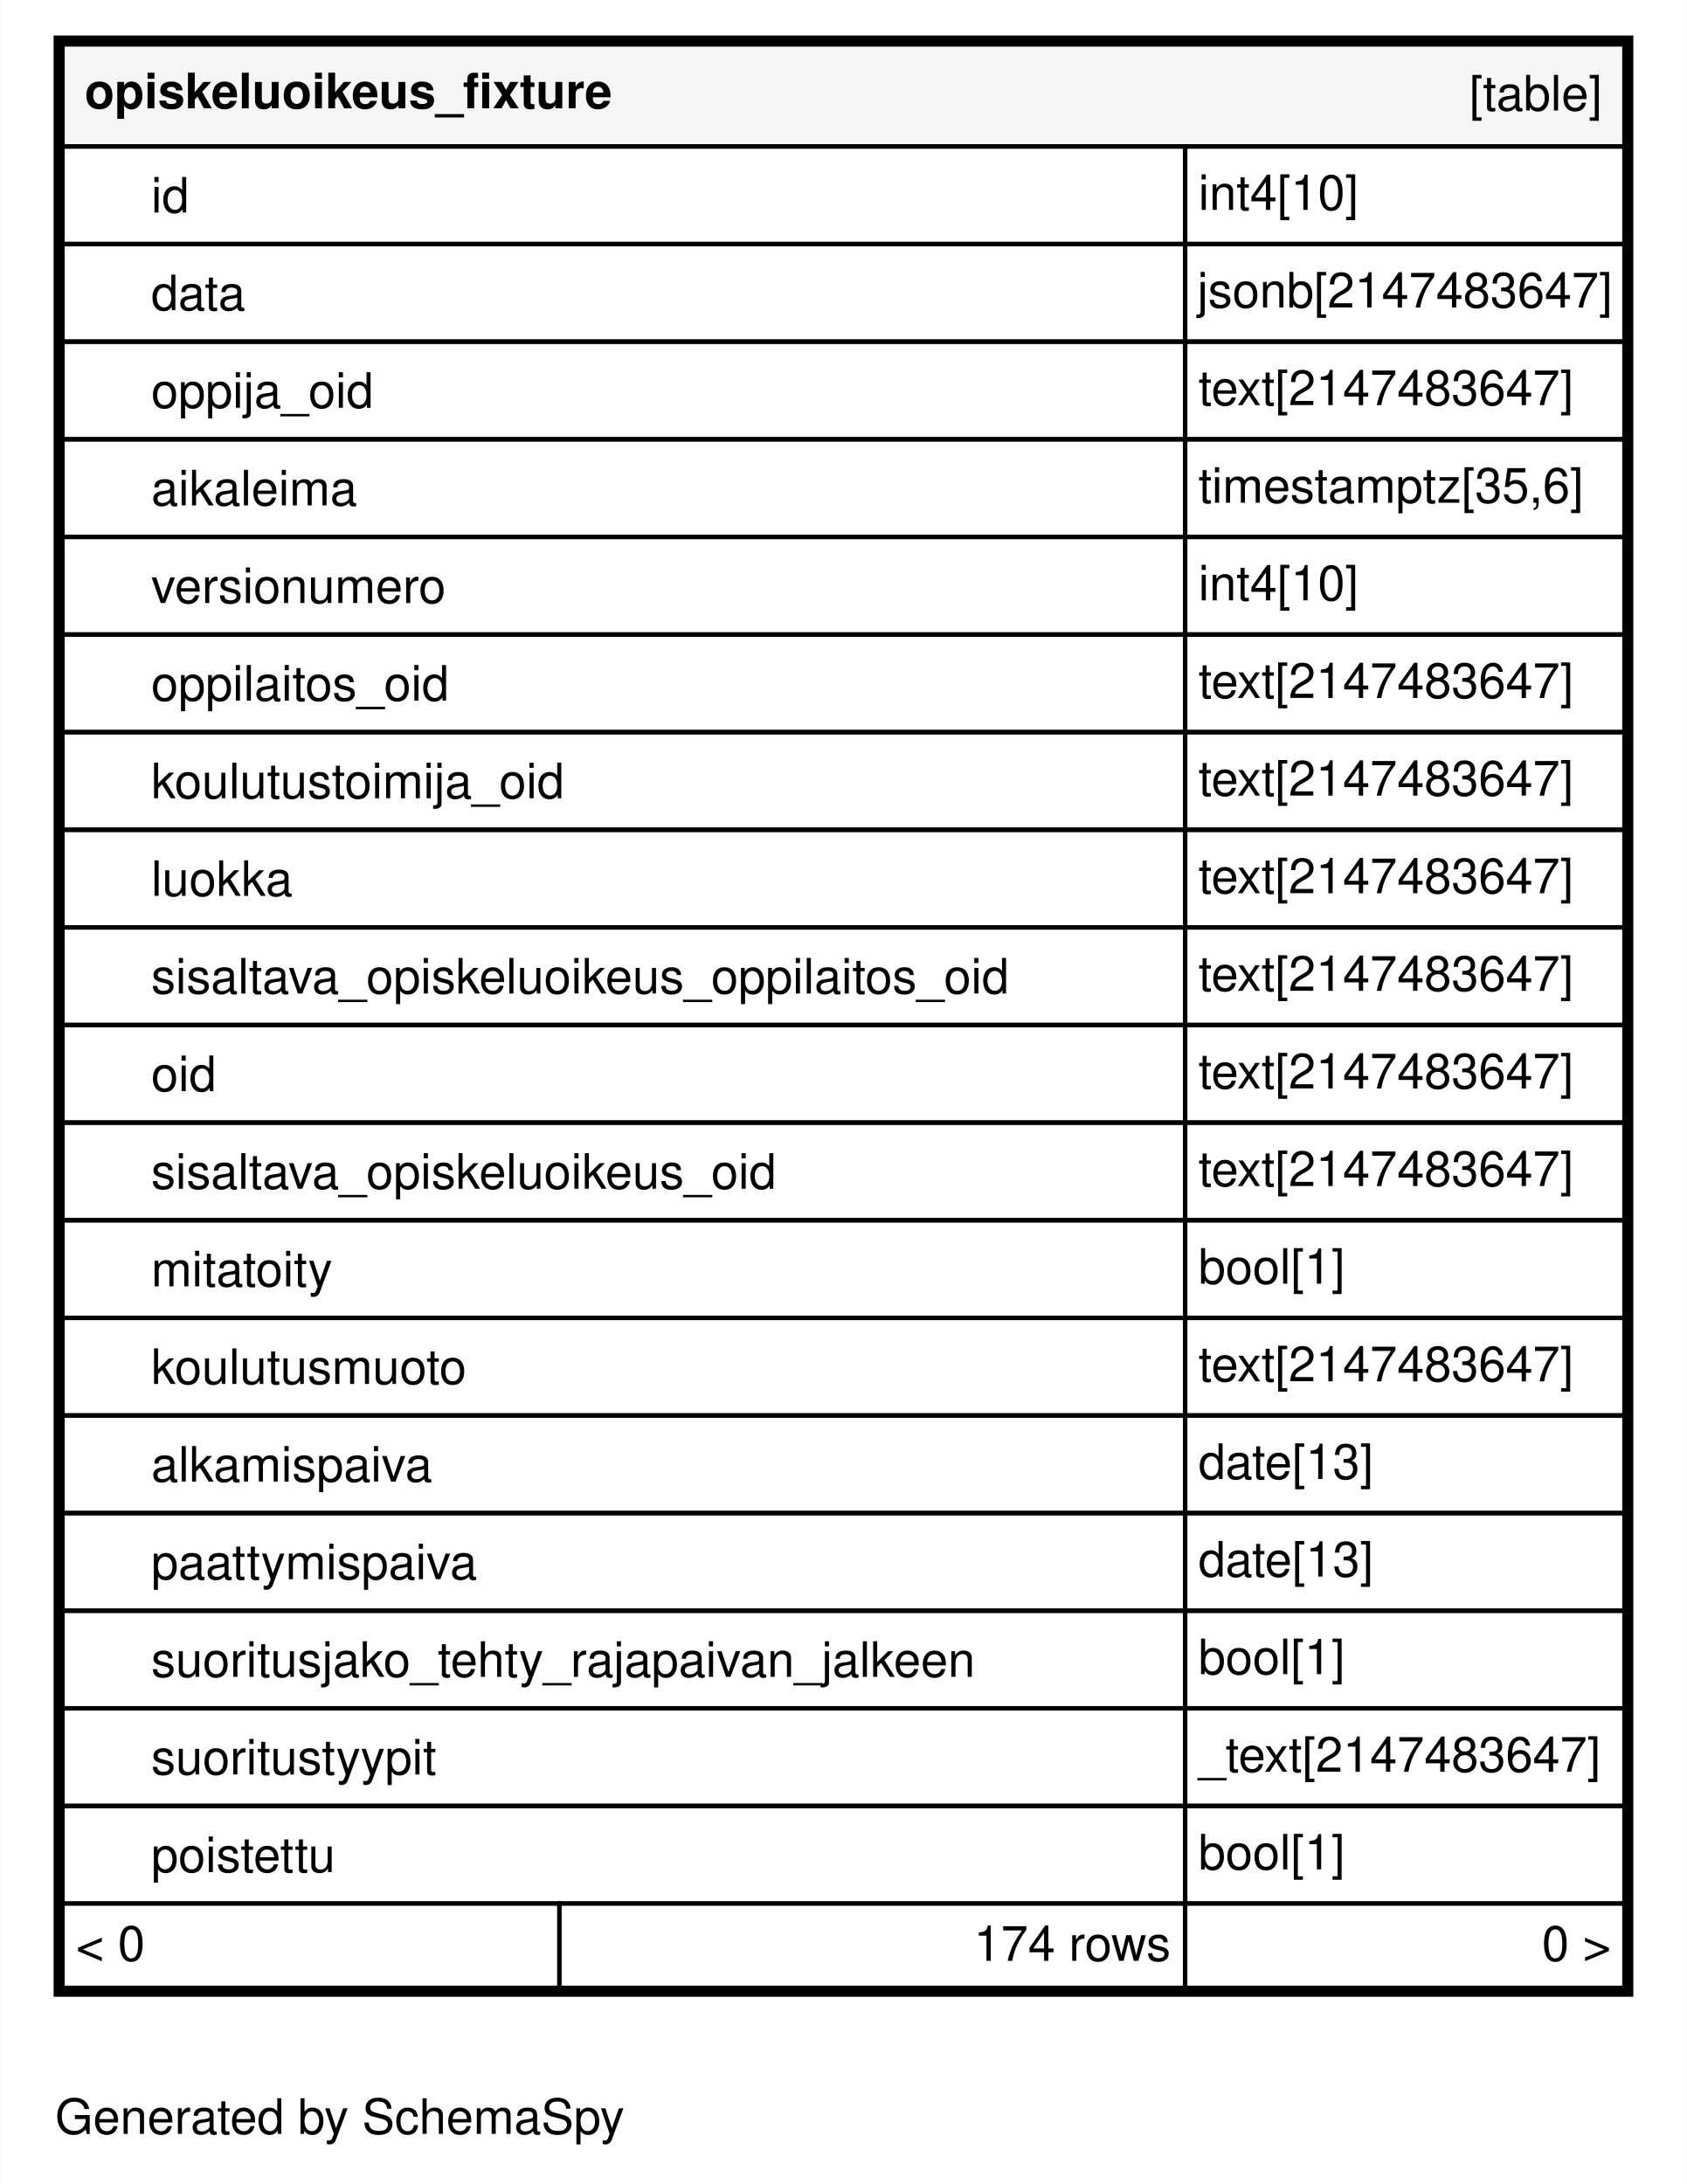
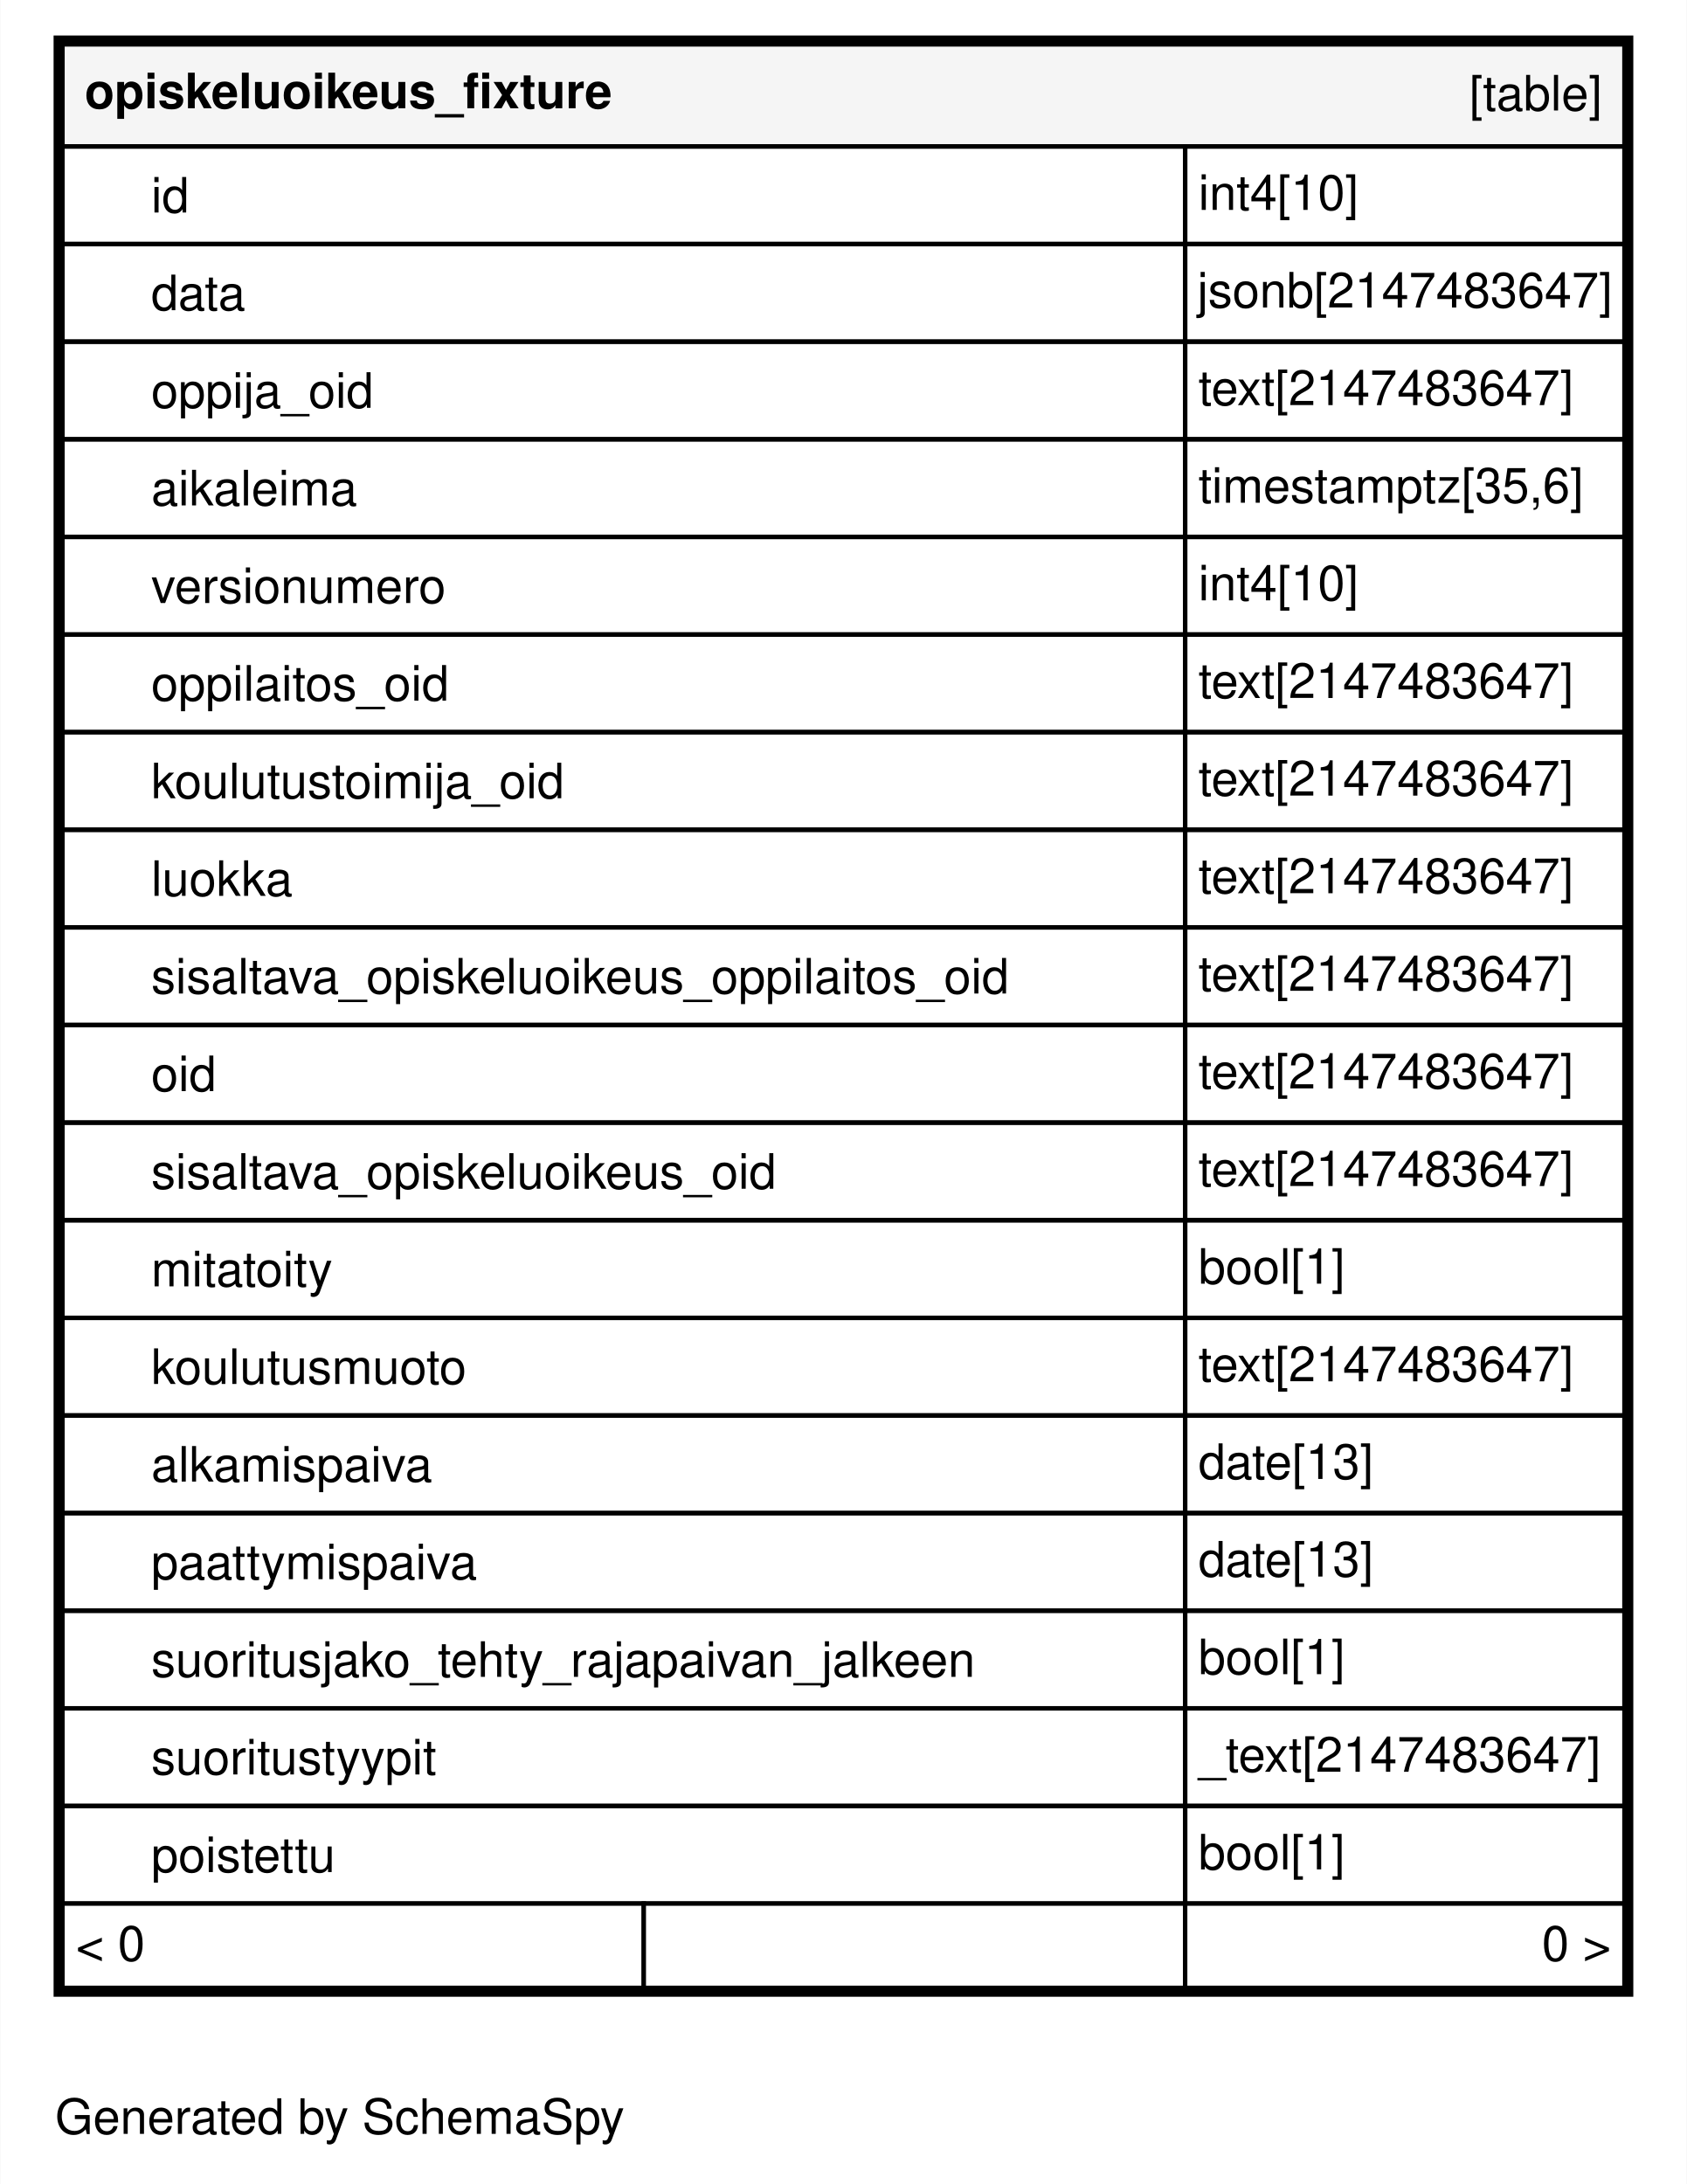
<svg xmlns="http://www.w3.org/2000/svg" xmlns:xlink="http://www.w3.org/1999/xlink" width="380pt" height="492pt" viewBox="0.00 0.00 380.00 492.20">
  <g id="graph0" class="graph" transform="scale(1 1) rotate(0) translate(4 488.2)">
    <polygon fill="#ffffff" stroke="transparent" points="-4,4 -4,-488.2 376,-488.2 376,4 -4,4" />
    <text text-anchor="middle" x="72.494" y="-7.3" font-family="Helvetica,sans-Serif" font-size="11.00" fill="#000000">Generated by SchemaSpy</text>
    <g id="node1" class="node">
      <g id="a_node1">
        <a xlink:href="../../tables/opiskeluoikeus_fixture.html" xlink:title="opiskeluoikeus_fixture" target="_top">
          <polygon fill="#ffffff" stroke="transparent" points="8,-38.2 8,-480.2 364,-480.2 364,-38.2 8,-38.2" />
          <polygon fill="#f5f5f5" stroke="transparent" points="10,-455.2 10,-478.2 362,-478.2 362,-455.2 10,-455.2" />
          <polygon fill="none" stroke="#000000" points="10,-455.2 10,-478.2 362,-478.2 362,-455.2 10,-455.2" />
          <text text-anchor="start" x="15" y="-463.8" font-family="Helvetica,sans-Serif" font-weight="bold" font-size="11.00" fill="#000000">opiskeluoikeus_fixture</text>
          <text text-anchor="start" x="327.044" y="-463.3" font-family="Helvetica,sans-Serif" font-size="11.00" fill="#000000">[table]</text>
          <polygon fill="none" stroke="#000000" points="10,-433.2 10,-455.2 263,-455.2 263,-433.2 10,-433.2" />
          <text text-anchor="start" x="30" y="-440.3" font-family="Helvetica,sans-Serif" font-size="11.00" fill="#000000">id</text>
          <polygon fill="none" stroke="#000000" points="263,-433.2 263,-455.2 362,-455.2 362,-433.2 263,-433.2" />
          <text text-anchor="start" x="266" y="-440.9" font-family="Helvetica,sans-Serif" font-size="11.00" fill="#000000">int4[10]</text>
          <polygon fill="none" stroke="#000000" points="10,-411.2 10,-433.2 263,-433.2 263,-411.2 10,-411.2" />
          <text text-anchor="start" x="30" y="-418.3" font-family="Helvetica,sans-Serif" font-size="11.00" fill="#000000">data</text>
          <polygon fill="none" stroke="#000000" points="263,-411.2 263,-433.2 362,-433.2 362,-411.2 263,-411.2" />
          <text text-anchor="start" x="265.726" y="-418.9" font-family="Helvetica,sans-Serif" font-size="11.00" fill="#000000">jsonb[2147483647]</text>
          <polygon fill="none" stroke="#000000" points="10,-389.2 10,-411.2 263,-411.2 263,-389.2 10,-389.2" />
          <text text-anchor="start" x="30" y="-396.3" font-family="Helvetica,sans-Serif" font-size="11.00" fill="#000000">oppija_oid</text>
          <polygon fill="none" stroke="#000000" points="263,-389.2 263,-411.2 362,-411.2 362,-389.2 263,-389.2" />
          <text text-anchor="start" x="266" y="-396.9" font-family="Helvetica,sans-Serif" font-size="11.00" fill="#000000">text[2147483647]</text>
          <polygon fill="none" stroke="#000000" points="10,-367.2 10,-389.2 263,-389.2 263,-367.2 10,-367.2" />
          <text text-anchor="start" x="30" y="-374.3" font-family="Helvetica,sans-Serif" font-size="11.00" fill="#000000">aikaleima</text>
          <polygon fill="none" stroke="#000000" points="263,-367.2 263,-389.2 362,-389.2 362,-367.2 263,-367.2" />
          <text text-anchor="start" x="266" y="-374.9" font-family="Helvetica,sans-Serif" font-size="11.00" fill="#000000">timestamptz[35,6]</text>
          <polygon fill="none" stroke="#000000" points="10,-345.2 10,-367.2 263,-367.2 263,-345.2 10,-345.2" />
          <text text-anchor="start" x="30" y="-352.3" font-family="Helvetica,sans-Serif" font-size="11.00" fill="#000000">versionumero</text>
          <polygon fill="none" stroke="#000000" points="263,-345.2 263,-367.2 362,-367.2 362,-345.2 263,-345.2" />
          <text text-anchor="start" x="266" y="-352.9" font-family="Helvetica,sans-Serif" font-size="11.00" fill="#000000">int4[10]</text>
          <polygon fill="none" stroke="#000000" points="10,-323.2 10,-345.2 263,-345.2 263,-323.2 10,-323.2" />
          <text text-anchor="start" x="30" y="-330.3" font-family="Helvetica,sans-Serif" font-size="11.00" fill="#000000">oppilaitos_oid</text>
          <polygon fill="none" stroke="#000000" points="263,-323.2 263,-345.2 362,-345.2 362,-323.2 263,-323.2" />
          <text text-anchor="start" x="266" y="-330.9" font-family="Helvetica,sans-Serif" font-size="11.00" fill="#000000">text[2147483647]</text>
          <polygon fill="none" stroke="#000000" points="10,-301.2 10,-323.2 263,-323.2 263,-301.2 10,-301.2" />
          <text text-anchor="start" x="30" y="-308.3" font-family="Helvetica,sans-Serif" font-size="11.00" fill="#000000">koulutustoimija_oid</text>
          <polygon fill="none" stroke="#000000" points="263,-301.2 263,-323.2 362,-323.2 362,-301.2 263,-301.2" />
          <text text-anchor="start" x="266" y="-308.9" font-family="Helvetica,sans-Serif" font-size="11.00" fill="#000000">text[2147483647]</text>
          <polygon fill="none" stroke="#000000" points="10,-279.2 10,-301.2 263,-301.2 263,-279.2 10,-279.2" />
          <text text-anchor="start" x="30" y="-286.3" font-family="Helvetica,sans-Serif" font-size="11.00" fill="#000000">luokka</text>
          <polygon fill="none" stroke="#000000" points="263,-279.2 263,-301.2 362,-301.2 362,-279.2 263,-279.2" />
          <text text-anchor="start" x="266" y="-286.9" font-family="Helvetica,sans-Serif" font-size="11.00" fill="#000000">text[2147483647]</text>
          <polygon fill="none" stroke="#000000" points="10,-257.2 10,-279.2 263,-279.2 263,-257.2 10,-257.2" />
          <text text-anchor="start" x="30" y="-264.3" font-family="Helvetica,sans-Serif" font-size="11.00" fill="#000000">sisaltava_opiskeluoikeus_oppilaitos_oid</text>
          <polygon fill="none" stroke="#000000" points="263,-257.2 263,-279.2 362,-279.2 362,-257.2 263,-257.2" />
          <text text-anchor="start" x="266" y="-264.9" font-family="Helvetica,sans-Serif" font-size="11.00" fill="#000000">text[2147483647]</text>
          <polygon fill="none" stroke="#000000" points="10,-235.2 10,-257.2 263,-257.2 263,-235.2 10,-235.2" />
          <text text-anchor="start" x="30" y="-242.3" font-family="Helvetica,sans-Serif" font-size="11.00" fill="#000000">oid</text>
          <polygon fill="none" stroke="#000000" points="263,-235.2 263,-257.2 362,-257.2 362,-235.2 263,-235.2" />
          <text text-anchor="start" x="266" y="-242.9" font-family="Helvetica,sans-Serif" font-size="11.00" fill="#000000">text[2147483647]</text>
          <polygon fill="none" stroke="#000000" points="10,-213.2 10,-235.2 263,-235.2 263,-213.2 10,-213.2" />
          <text text-anchor="start" x="30" y="-220.3" font-family="Helvetica,sans-Serif" font-size="11.00" fill="#000000">sisaltava_opiskeluoikeus_oid</text>
          <polygon fill="none" stroke="#000000" points="263,-213.2 263,-235.2 362,-235.2 362,-213.2 263,-213.2" />
          <text text-anchor="start" x="266" y="-220.9" font-family="Helvetica,sans-Serif" font-size="11.00" fill="#000000">text[2147483647]</text>
          <polygon fill="none" stroke="#000000" points="10,-191.2 10,-213.2 263,-213.2 263,-191.2 10,-191.2" />
          <text text-anchor="start" x="30" y="-198.3" font-family="Helvetica,sans-Serif" font-size="11.00" fill="#000000">mitatoity</text>
          <polygon fill="none" stroke="#000000" points="263,-191.2 263,-213.2 362,-213.2 362,-191.2 263,-191.2" />
          <text text-anchor="start" x="266" y="-198.9" font-family="Helvetica,sans-Serif" font-size="11.00" fill="#000000">bool[1]</text>
          <polygon fill="none" stroke="#000000" points="10,-169.2 10,-191.2 263,-191.2 263,-169.2 10,-169.2" />
          <text text-anchor="start" x="30" y="-176.3" font-family="Helvetica,sans-Serif" font-size="11.00" fill="#000000">koulutusmuoto</text>
          <polygon fill="none" stroke="#000000" points="263,-169.2 263,-191.2 362,-191.2 362,-169.2 263,-169.2" />
          <text text-anchor="start" x="266" y="-176.9" font-family="Helvetica,sans-Serif" font-size="11.00" fill="#000000">text[2147483647]</text>
          <polygon fill="none" stroke="#000000" points="10,-147.2 10,-169.2 263,-169.2 263,-147.2 10,-147.2" />
          <text text-anchor="start" x="30" y="-154.3" font-family="Helvetica,sans-Serif" font-size="11.00" fill="#000000">alkamispaiva</text>
          <polygon fill="none" stroke="#000000" points="263,-147.2 263,-169.2 362,-169.2 362,-147.2 263,-147.2" />
          <text text-anchor="start" x="266" y="-154.9" font-family="Helvetica,sans-Serif" font-size="11.00" fill="#000000">date[13]</text>
          <polygon fill="none" stroke="#000000" points="10,-125.2 10,-147.2 263,-147.2 263,-125.2 10,-125.2" />
          <text text-anchor="start" x="30" y="-132.3" font-family="Helvetica,sans-Serif" font-size="11.00" fill="#000000">paattymispaiva</text>
          <polygon fill="none" stroke="#000000" points="263,-125.2 263,-147.2 362,-147.2 362,-125.2 263,-125.2" />
          <text text-anchor="start" x="266" y="-132.9" font-family="Helvetica,sans-Serif" font-size="11.00" fill="#000000">date[13]</text>
          <polygon fill="none" stroke="#000000" points="10,-103.2 10,-125.2 263,-125.2 263,-103.2 10,-103.2" />
          <text text-anchor="start" x="30" y="-110.3" font-family="Helvetica,sans-Serif" font-size="11.00" fill="#000000">suoritusjako_tehty_rajapaivan_jalkeen</text>
          <polygon fill="none" stroke="#000000" points="263,-103.2 263,-125.2 362,-125.2 362,-103.2 263,-103.2" />
          <text text-anchor="start" x="266" y="-110.9" font-family="Helvetica,sans-Serif" font-size="11.00" fill="#000000">bool[1]</text>
          <polygon fill="none" stroke="#000000" points="10,-81.2 10,-103.2 263,-103.2 263,-81.2 10,-81.2" />
          <text text-anchor="start" x="30" y="-88.3" font-family="Helvetica,sans-Serif" font-size="11.00" fill="#000000">suoritustyypit</text>
          <polygon fill="none" stroke="#000000" points="263,-81.2 263,-103.2 362,-103.2 362,-81.2 263,-81.2" />
          <text text-anchor="start" x="266" y="-88.9" font-family="Helvetica,sans-Serif" font-size="11.00" fill="#000000">_text[2147483647]</text>
          <polygon fill="none" stroke="#000000" points="10,-59.2 10,-81.2 263,-81.2 263,-59.2 10,-59.2" />
          <text text-anchor="start" x="30" y="-66.3" font-family="Helvetica,sans-Serif" font-size="11.00" fill="#000000">poistettu</text>
          <polygon fill="none" stroke="#000000" points="263,-59.2 263,-81.2 362,-81.2 362,-59.2 263,-59.2" />
          <text text-anchor="start" x="266" y="-66.9" font-family="Helvetica,sans-Serif" font-size="11.00" fill="#000000">bool[1]</text>
-           <polygon fill="#ffffff" stroke="transparent" points="10,-40.2 10,-59.2 122,-59.2 122,-40.2 10,-40.2" />
-           <polygon fill="none" stroke="#000000" points="10,-40.2 10,-59.2 122,-59.2 122,-40.2 10,-40.2" />
+           <polygon fill="#ffffff" stroke="transparent" points="10,-40.2 10,-59.2 141,-59.2 141,-40.2 10,-40.2" />
+           <polygon fill="none" stroke="#000000" points="10,-40.2 10,-59.2 141,-59.2 141,-40.2 10,-40.2" />
          <text text-anchor="start" x="13" y="-46.3" font-family="Helvetica,sans-Serif" font-size="11.00" fill="#000000">&lt; 0</text>
-           <polygon fill="#ffffff" stroke="transparent" points="122,-40.2 122,-59.2 263,-59.2 263,-40.2 122,-40.2" />
-           <polygon fill="none" stroke="#000000" points="122,-40.2 122,-59.2 263,-59.2 263,-40.2 122,-40.2" />
-           <text text-anchor="start" x="215.381" y="-46.3" font-family="Helvetica,sans-Serif" font-size="11.00" fill="#000000">174 rows</text>
+           <polygon fill="#ffffff" stroke="transparent" points="141,-40.2 141,-59.2 263,-59.2 263,-40.2 141,-40.2" />
+           <polygon fill="none" stroke="#000000" points="141,-40.2 141,-59.2 263,-59.2 263,-40.2 141,-40.2" />
+           <text text-anchor="start" x="253.886" y="-46.3" font-family="Helvetica,sans-Serif" font-size="11.00" fill="#000000">  </text>
          <polygon fill="#ffffff" stroke="transparent" points="263,-40.2 263,-59.2 362,-59.2 362,-40.2 263,-40.2" />
          <polygon fill="none" stroke="#000000" points="263,-40.2 263,-59.2 362,-59.2 362,-40.2 263,-40.2" />
          <text text-anchor="start" x="343.405" y="-46.3" font-family="Helvetica,sans-Serif" font-size="11.00" fill="#000000">0 &gt;</text>
          <polygon fill="none" stroke="#000000" stroke-width="2" points="9,-39.2 9,-479.2 363,-479.2 363,-39.2 9,-39.2" />
        </a>
      </g>
    </g>
  </g>
</svg>
